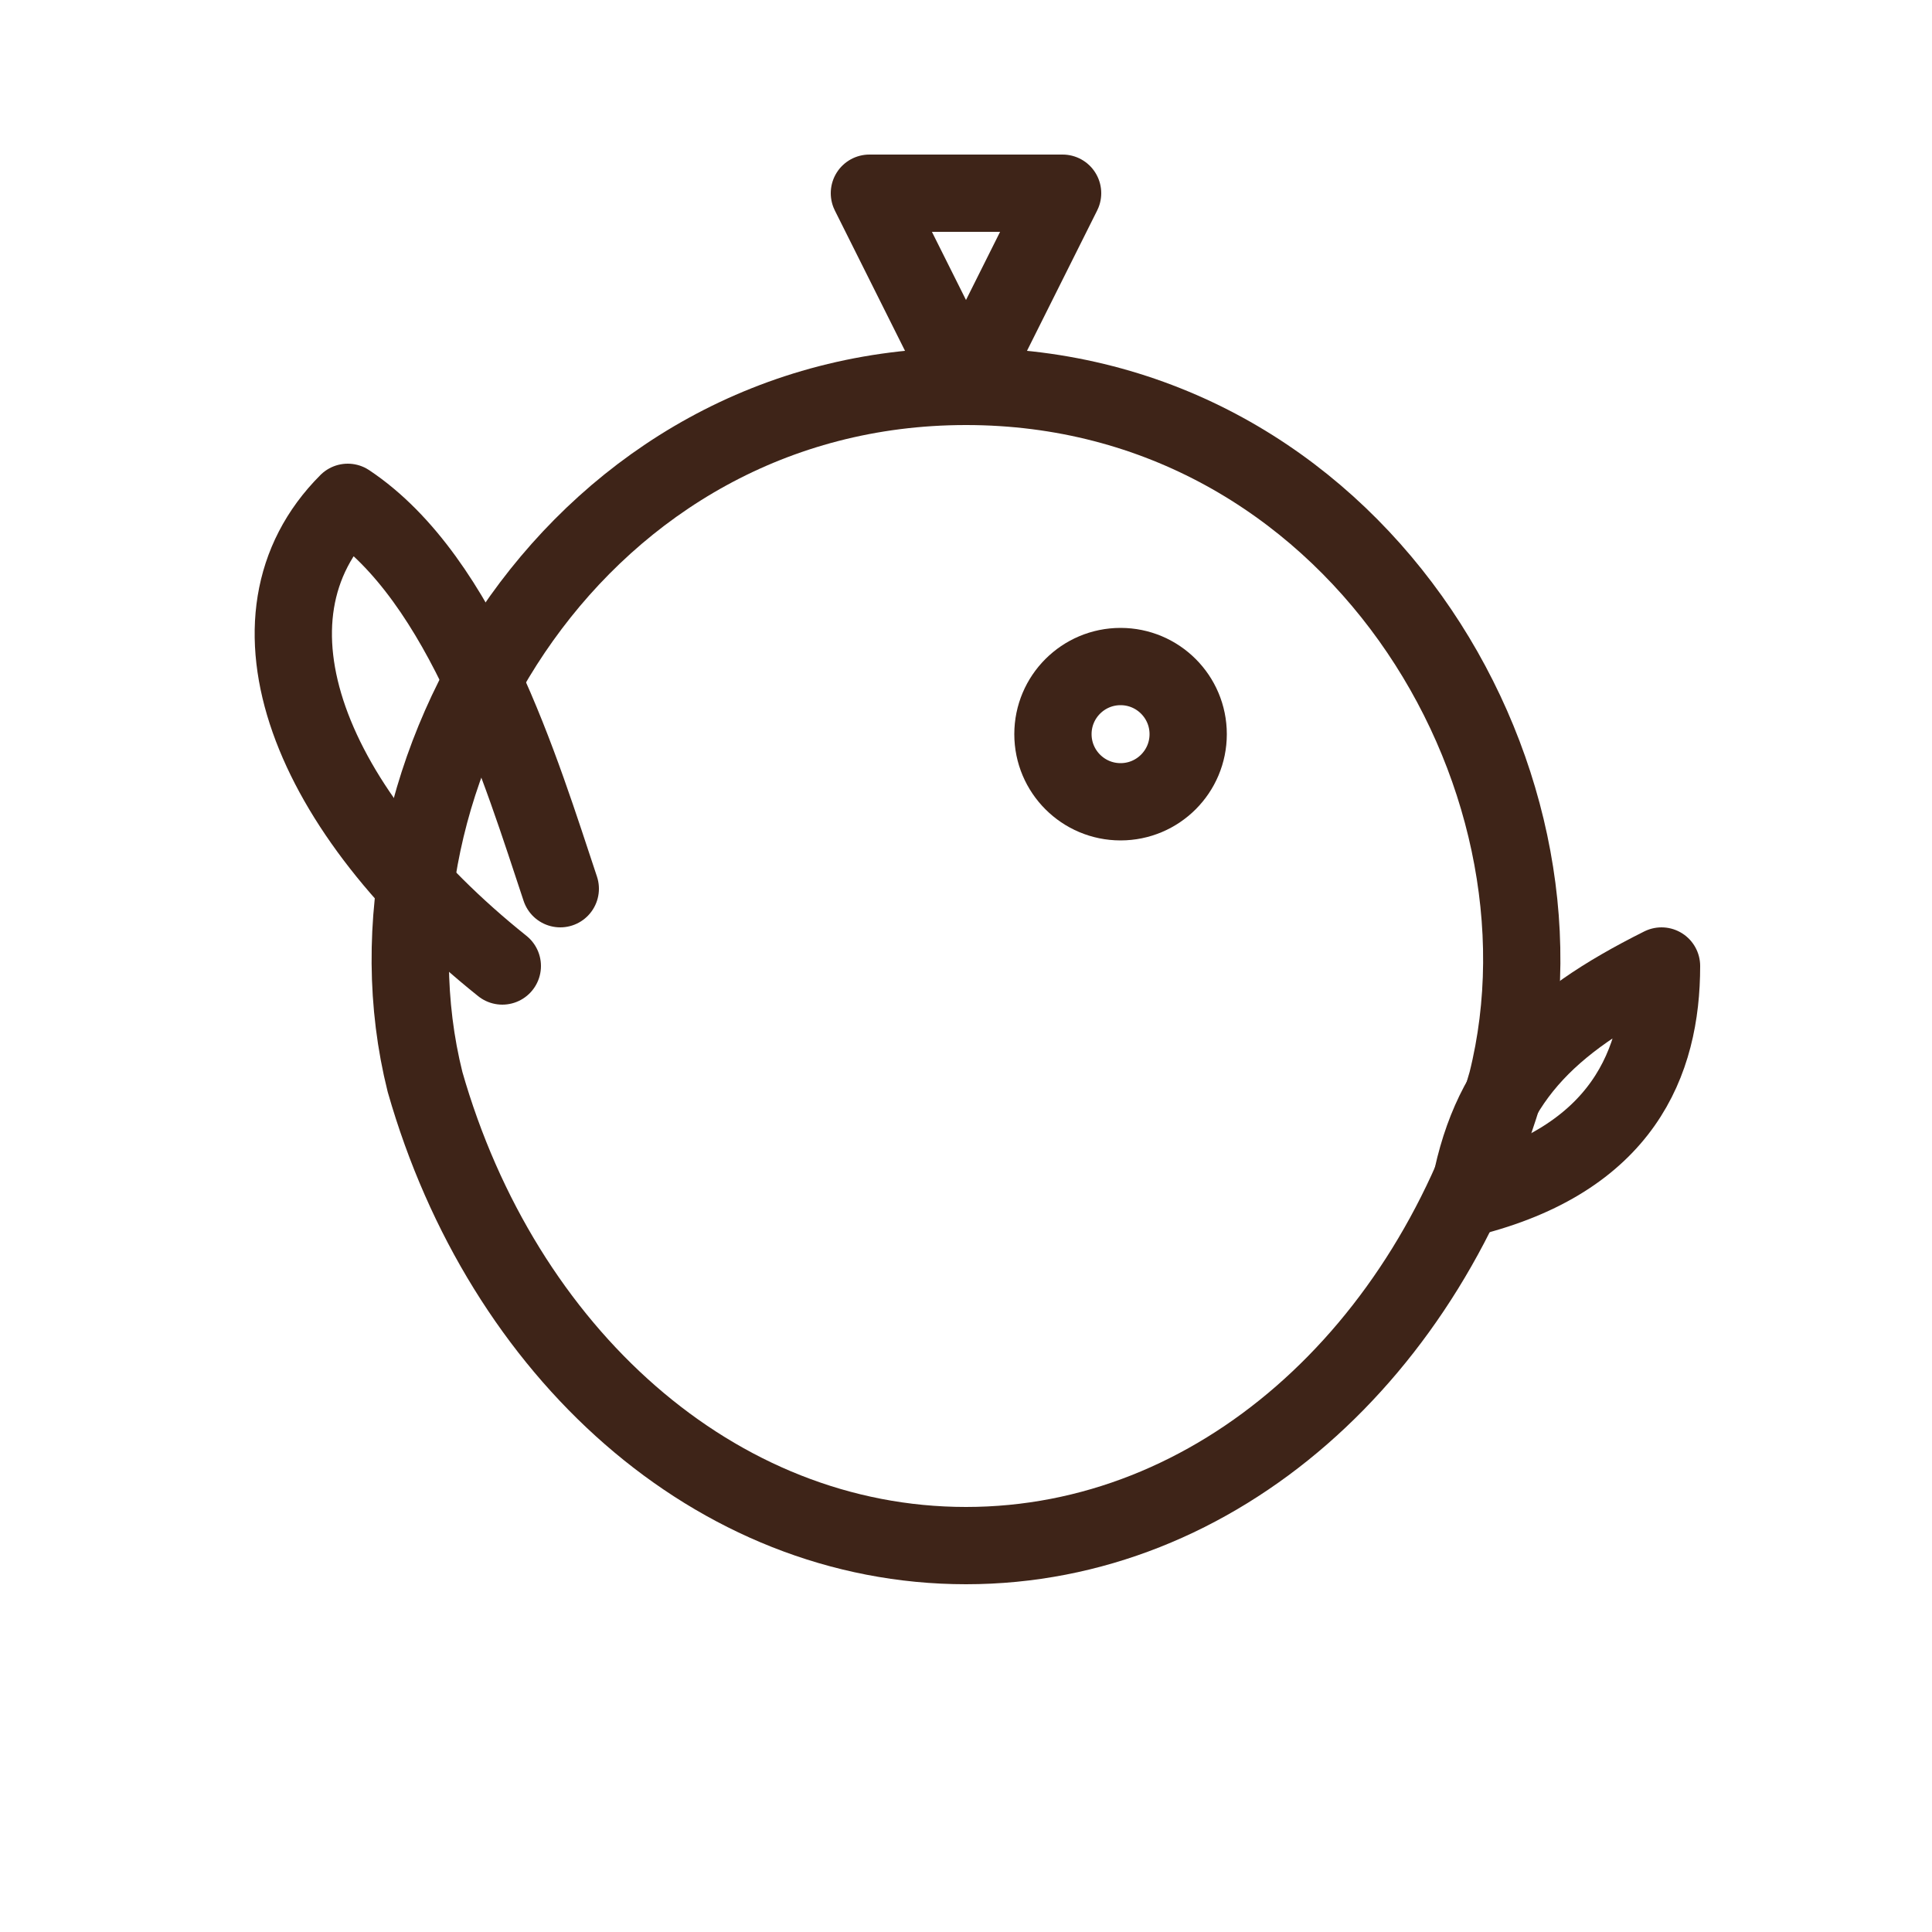
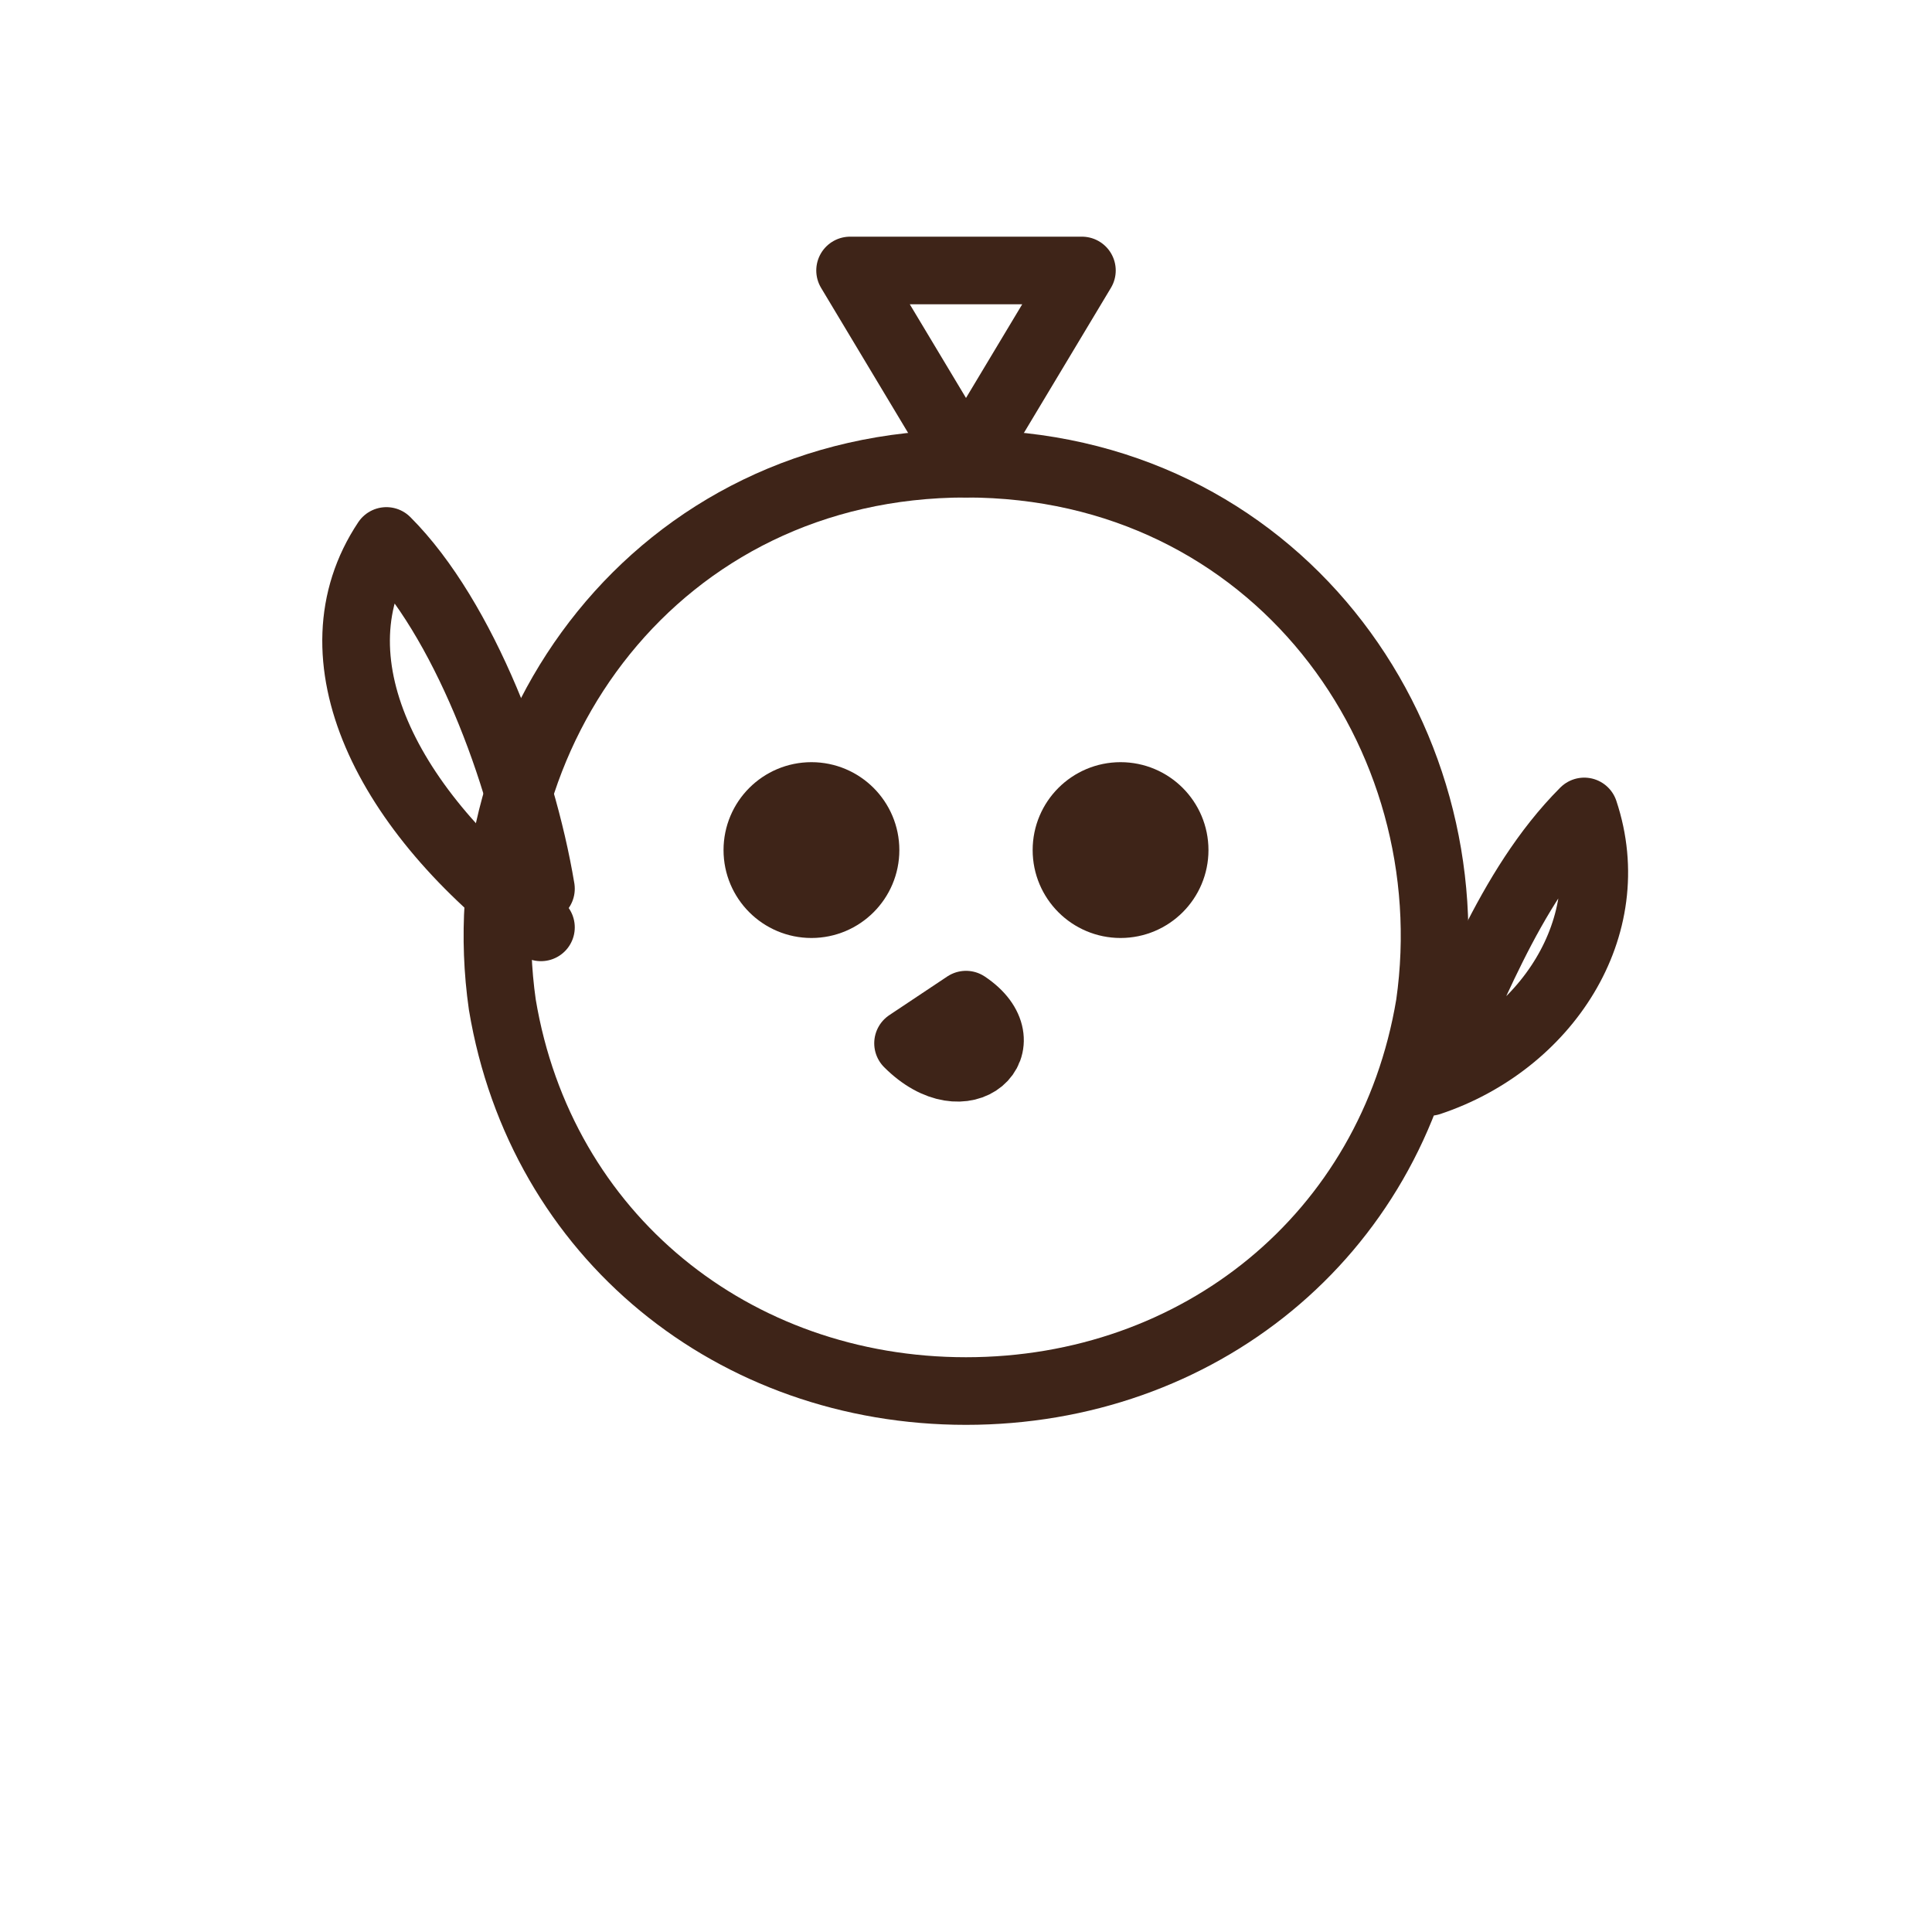
<svg xmlns="http://www.w3.org/2000/svg" viewBox="0 0 100 100" width="100" height="100">
-   <g fill="none" stroke="#3E2418" stroke-width="4" stroke-linecap="round" stroke-linejoin="round">
-     <path d="M50 20 C70 20 82 40 78 56 C74 70 63 80 50 80 C37 80 26 70 22 56 C18 40 30 20 50 20 Z" />
-     <path d="M26 50 C16 42 12 32 18 26 C24 30 27 40 29 46" />
-     <path d="M50 20 L45 10 L55 10 Z" />
-     <circle cx="58" cy="38" r="3.5" />
-     <path d="M76 62 C84 60 86 55 86 50 C80 53 77 56 76 62" />
+   <g fill="none" stroke="#3E2418" stroke-width="3.5" stroke-linecap="round" stroke-linejoin="round">
+     <path d="M50 24 C66 24 76 38 74 52 C72 64 62 72 50 72 C38 72 28 64 26 52 C24 38 34 24 50 24 Z" />
+     <path d="M28 48 C20 42 16 34 20 28 C24 32 27 40 28 46" />
+     <path d="M50 24 L44 14 L56 14 Z" />
+     <circle cx="42" cy="44" r="2.8" fill="#3E2418" />
+     <circle cx="58" cy="44" r="2.8" fill="#3E2418" />
+     <path d="M47 54 C50 57 53 54 50 52 C47 54 47 54 47 54" />
+     <path d="M74 56 C80 54 84 48 82 42 C78 46 76 52 74 56" />
  </g>
</svg>
